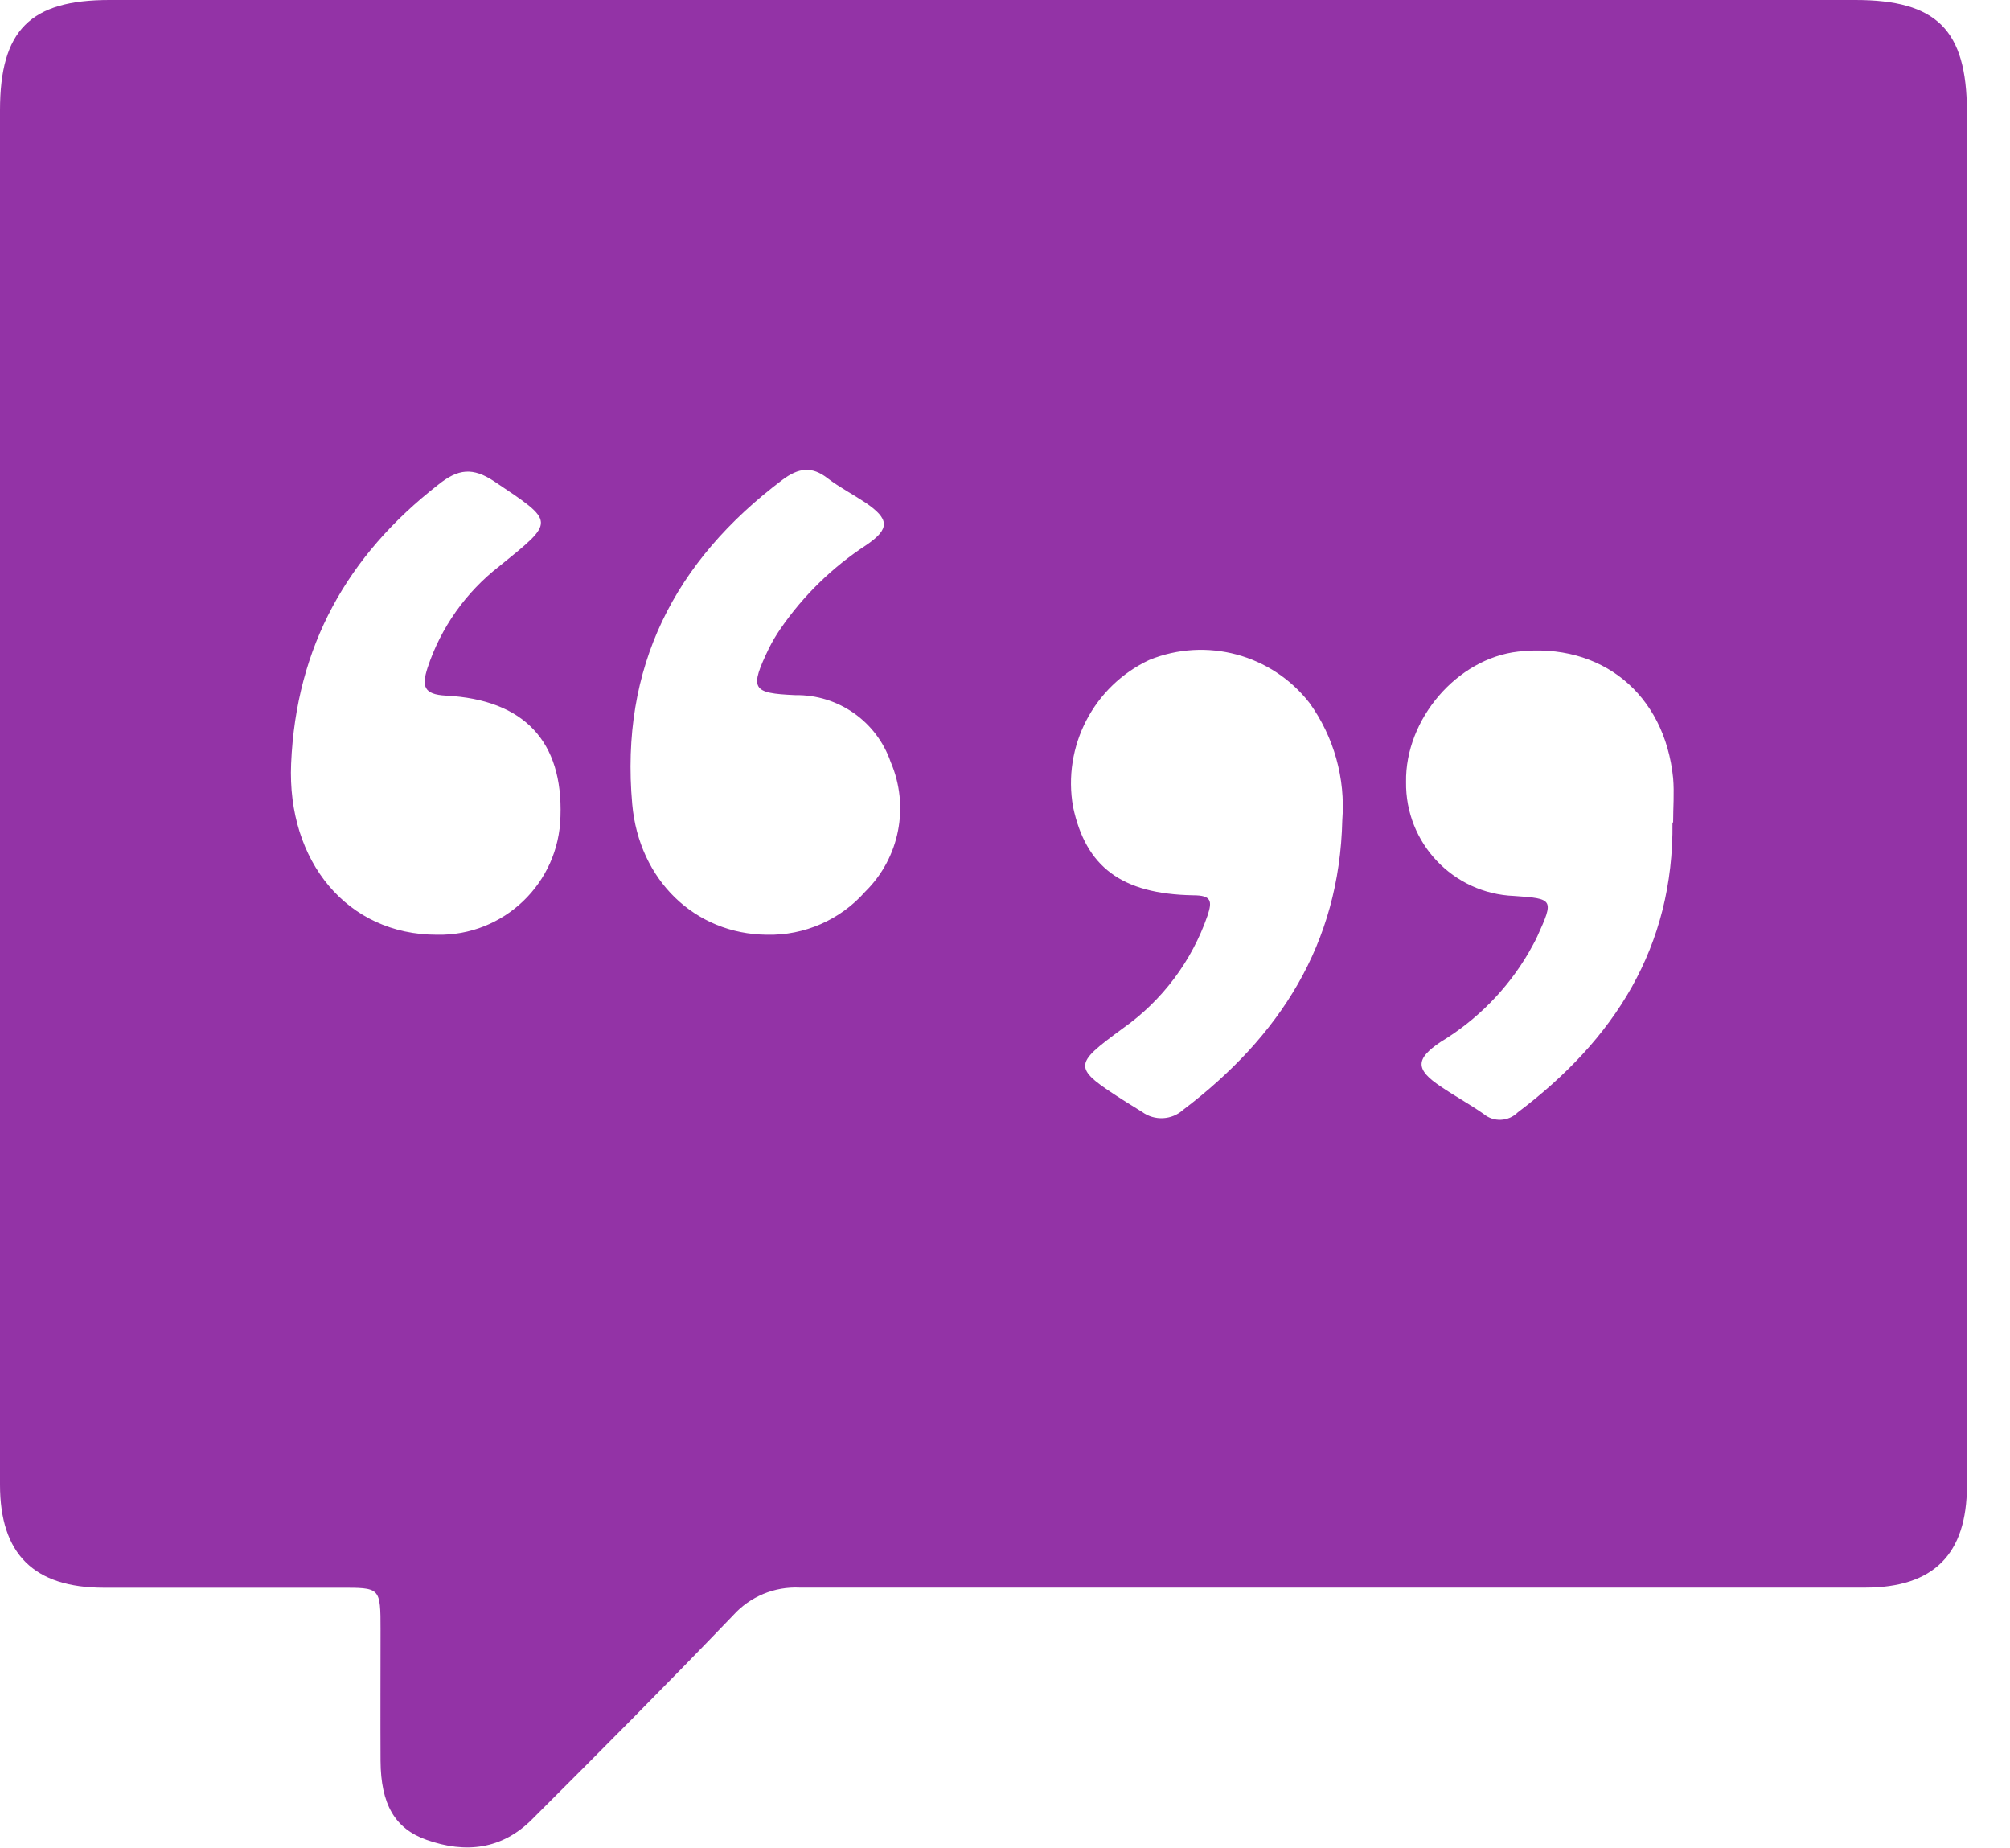
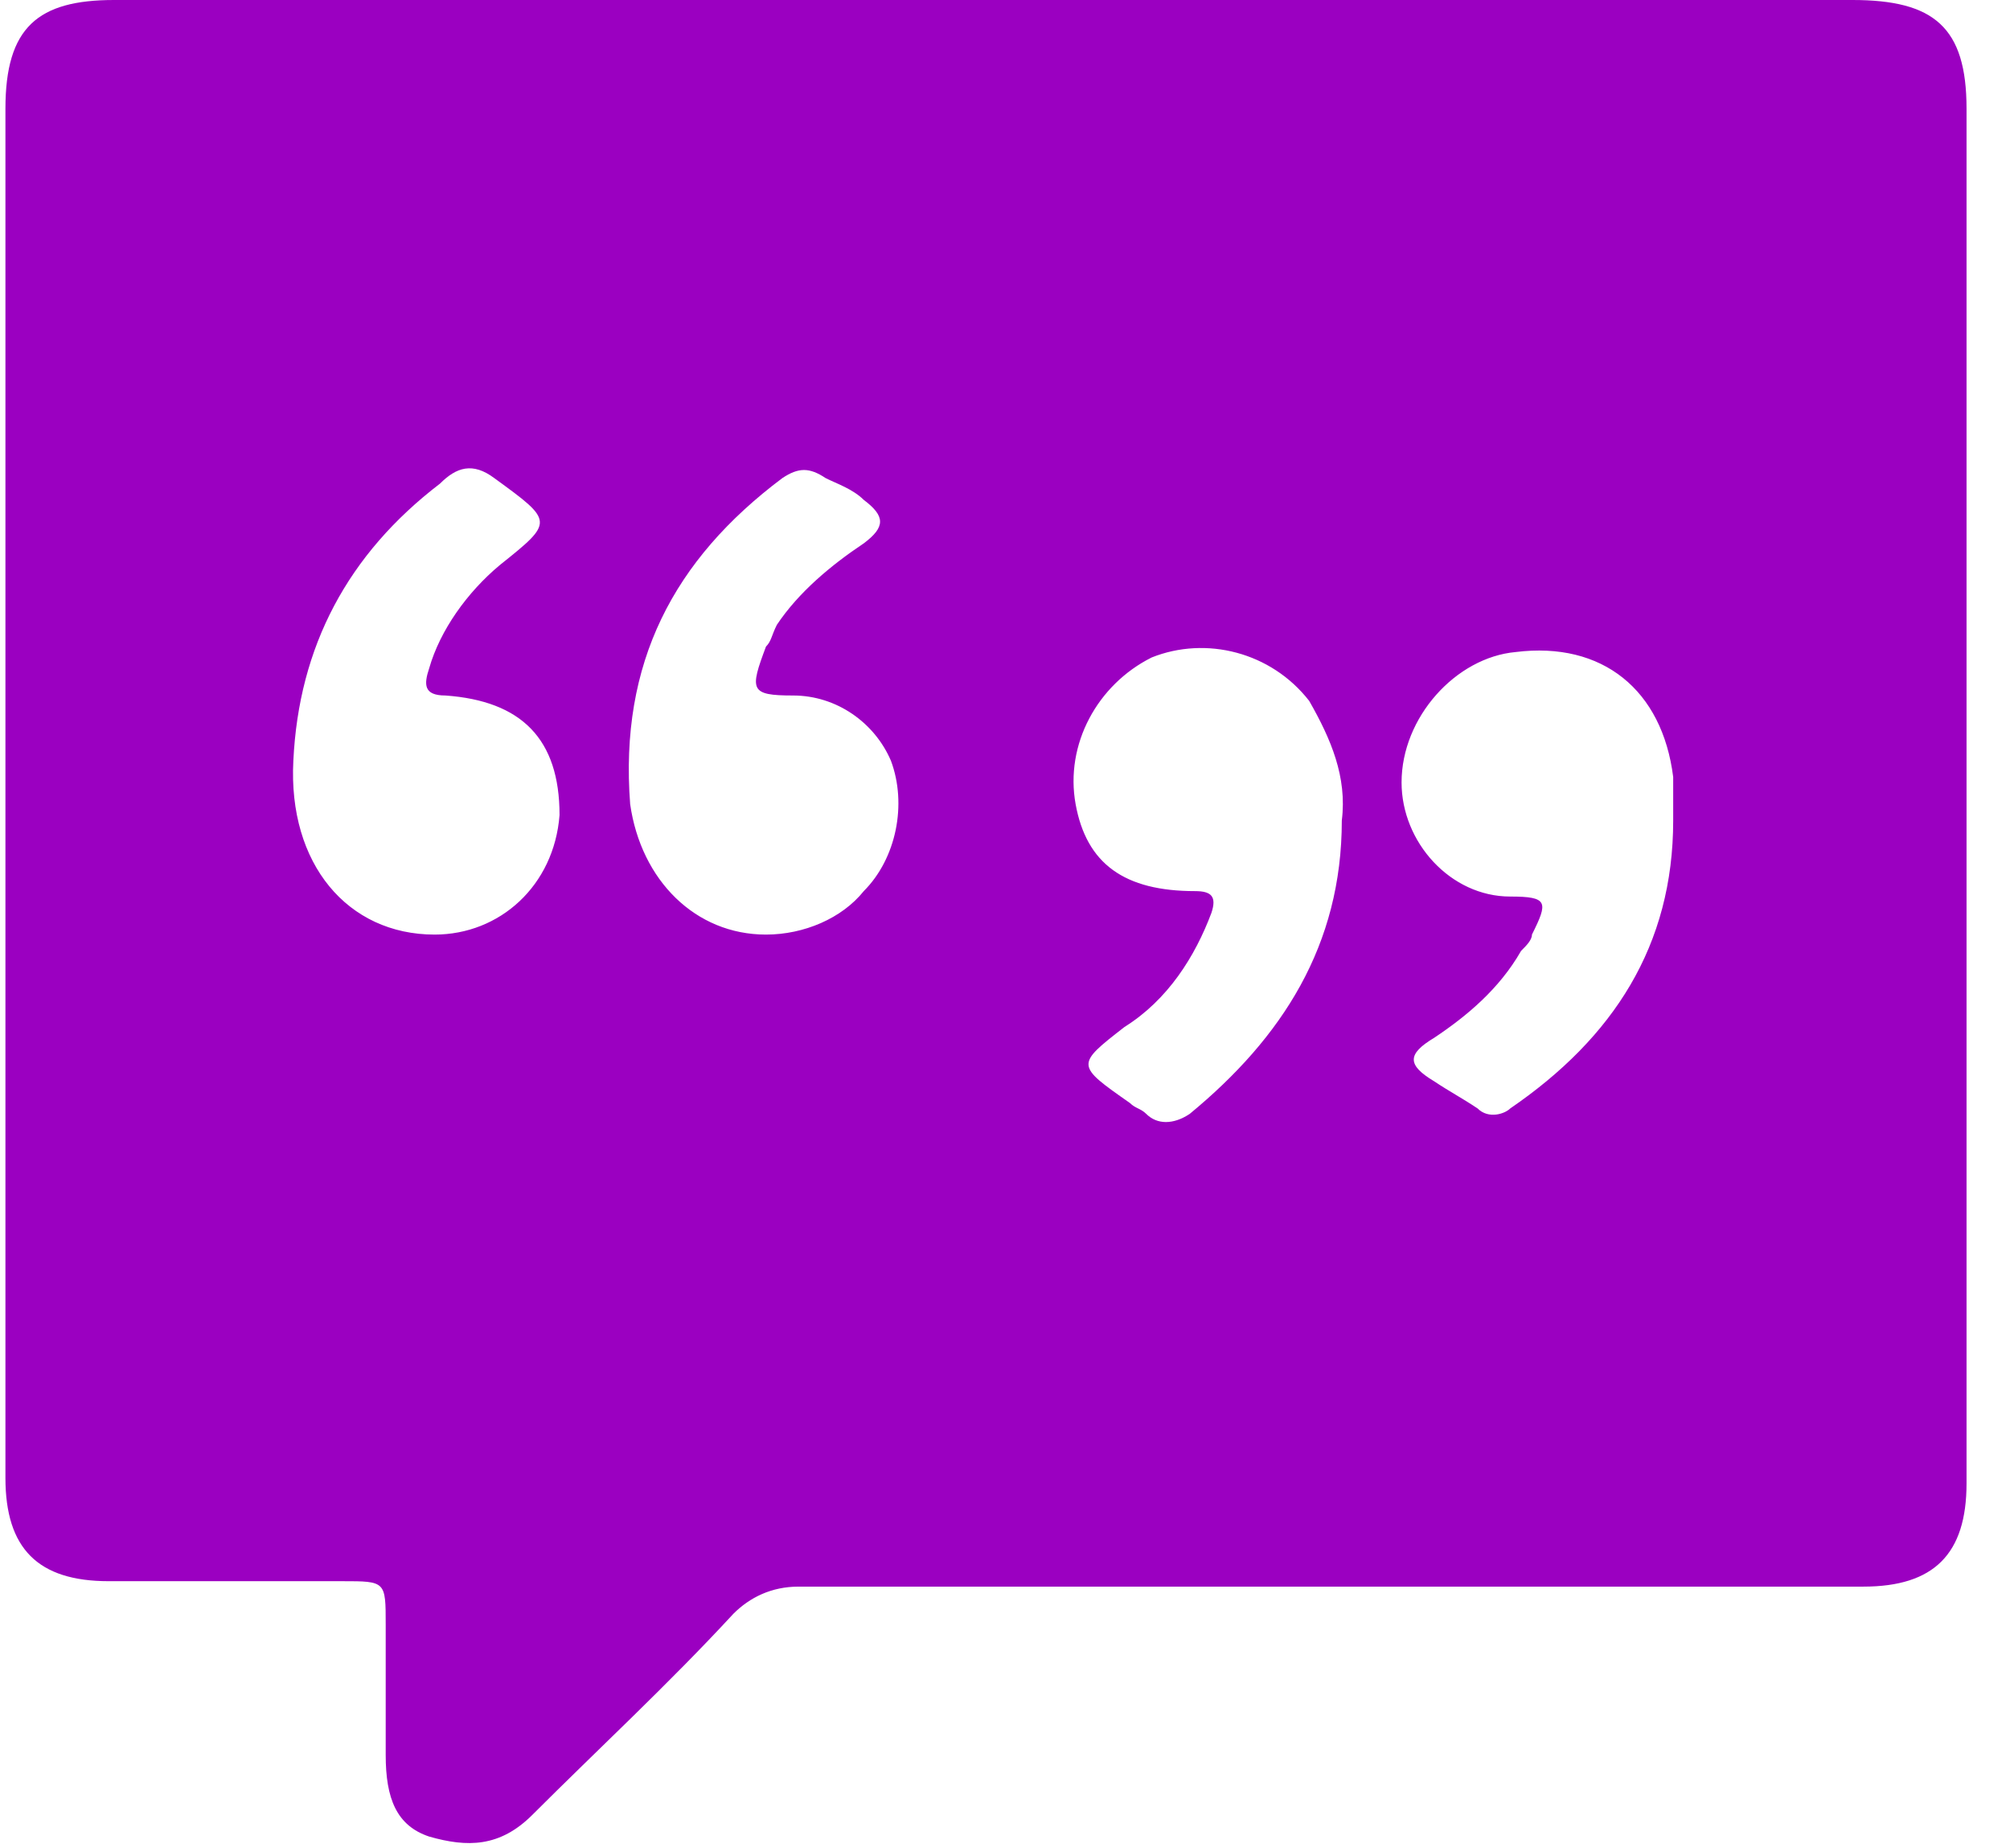
- <svg xmlns="http://www.w3.org/2000/svg" width="37px" height="34px" viewBox="0 0 37 34" version="1.1">
-   <defs />
-   <g id="Home" stroke="none" stroke-width="1" fill="none" fill-rule="evenodd">
-     <g id="Mood-Board" transform="translate(-646, -217)" fill="#9333A6">
-       <path d="M664.112,217 L680.153,217 C681.645,217 682.204,217.546 682.207,219.049 L682.207,244.344 C682.207,245.604 681.593,246.218 680.333,246.218 L660.723,246.218 C660.256,246.195 659.805,246.383 659.493,246.731 C658.277,247.998 657.038,249.242 655.799,250.478 C655.242,251.04 654.57,251.115 653.851,250.86 C653.265,250.652 653.01,250.202 653.005,249.406 C653.001,248.609 653.005,247.806 653.005,247.005 C653.005,246.204 653.005,246.22 652.246,246.22 L647.914,246.22 C646.623,246.22 646,245.6 646,244.325 L646,219.031 C646,217.555 646.557,217 648.014,217 L664.112,217 L664.112,217 Z M670.709,232.093 C670.769,231.325 670.555,230.561 670.105,229.936 C669.41,229.043 668.207,228.72 667.159,229.144 C666.132,229.625 665.555,230.735 665.753,231.851 C665.988,232.952 666.641,233.453 667.964,233.477 C668.302,233.477 668.318,233.582 668.227,233.854 C667.938,234.69 667.394,235.414 666.672,235.924 C665.735,236.611 665.735,236.646 666.725,237.278 C666.824,237.341 666.924,237.4 667.023,237.463 C667.253,237.632 667.571,237.616 667.782,237.423 C669.555,236.079 670.658,234.374 670.709,232.093 L670.709,232.093 Z M676.799,232.137 C676.799,231.865 676.822,231.589 676.799,231.32 C676.644,229.769 675.473,228.818 673.946,228.992 C672.824,229.118 671.864,230.235 671.883,231.392 C671.867,232.515 672.749,233.445 673.871,233.489 C674.597,233.538 674.607,233.552 674.302,234.226 C674.255,234.332 674.194,234.432 674.138,234.535 C673.744,235.208 673.187,235.772 672.52,236.175 C672.051,236.489 672.051,236.683 672.52,236.995 C672.777,237.17 673.051,237.32 673.307,237.498 C673.492,237.655 673.767,237.644 673.939,237.472 C675.717,236.133 676.813,234.43 676.787,232.137 L676.799,232.137 Z M654.043,234.203 C655.272,234.229 656.29,233.254 656.317,232.025 C656.364,230.648 655.652,229.877 654.209,229.802 C653.792,229.781 653.764,229.622 653.87,229.291 C654.115,228.549 654.577,227.897 655.195,227.418 C656.226,226.582 656.228,226.617 655.099,225.86 C654.703,225.596 654.434,225.626 654.069,225.919 C652.394,227.223 651.452,228.896 651.359,231.053 C651.281,232.856 652.399,234.205 654.043,234.203 L654.043,234.203 Z M660.116,234.203 C660.807,234.219 661.469,233.929 661.926,233.411 C662.561,232.788 662.747,231.839 662.395,231.022 C662.137,230.277 661.43,229.781 660.641,229.793 C659.833,229.758 659.793,229.683 660.158,228.924 C660.22,228.802 660.289,228.685 660.367,228.572 C660.788,227.96 661.325,227.437 661.947,227.031 C662.388,226.731 662.374,226.551 661.929,226.249 C661.695,226.094 661.46,225.973 661.24,225.806 C660.943,225.572 660.699,225.61 660.404,225.83 C658.413,227.329 657.413,229.28 657.638,231.8 C657.762,233.193 658.79,234.191 660.116,234.203 L660.116,234.203 Z" id="Discussion-Copy" />
+ <svg xmlns="http://www.w3.org/2000/svg" version="1.1" id="Layer_1" x="0px" y="0px" viewBox="0 0 37 34" style="enable-background:new 0 0 37 34;" xml:space="preserve">
+   <style type="text/css">
+ 	.st0{fill:#9B00C1;}
+ </style>
+   <g id="Home">
+     <g id="Mood-Board" transform="translate(-646, -217)">
+       <path id="Discussion-Copy" class="st0" d="M664.1,217h16c1.5,0,2.1,0.5,2.1,2v25.3c0,1.3-0.6,1.9-1.9,1.9h-19.6    c-0.5,0-0.9,0.2-1.2,0.5c-1.2,1.3-2.5,2.5-3.7,3.7c-0.6,0.6-1.2,0.6-1.9,0.4c-0.6-0.2-0.8-0.7-0.8-1.5c0-0.8,0-1.6,0-2.4    c0-0.8,0-0.8-0.8-0.8h-4.3c-1.3,0-1.9-0.6-1.9-1.9V219c0-1.5,0.6-2,2-2H664.1L664.1,217z M670.7,232.1c0.1-0.8-0.2-1.5-0.6-2.2    c-0.7-0.9-1.9-1.2-2.9-0.8c-1,0.5-1.6,1.6-1.4,2.7c0.2,1.1,0.9,1.6,2.2,1.6c0.3,0,0.4,0.1,0.3,0.4c-0.3,0.8-0.8,1.6-1.6,2.1    c-0.9,0.7-0.9,0.7,0.1,1.4c0.1,0.1,0.2,0.1,0.3,0.2c0.2,0.2,0.5,0.2,0.8,0C669.6,236.1,670.7,234.4,670.7,232.1L670.7,232.1z     M676.8,232.1c0-0.3,0-0.5,0-0.8c-0.2-1.6-1.3-2.5-2.9-2.3c-1.1,0.1-2.1,1.2-2.1,2.4c0,1.1,0.9,2.1,2,2.1c0.7,0,0.7,0.1,0.4,0.7    c0,0.1-0.1,0.2-0.2,0.3c-0.4,0.7-1,1.2-1.6,1.6c-0.5,0.3-0.5,0.5,0,0.8c0.3,0.2,0.5,0.3,0.8,0.5c0.2,0.2,0.5,0.1,0.6,0    C675.7,236.1,676.8,234.4,676.8,232.1L676.8,232.1z M654,234.2c1.2,0,2.2-0.9,2.3-2.2c0-1.4-0.7-2.1-2.1-2.2    c-0.4,0-0.4-0.2-0.3-0.5c0.2-0.7,0.7-1.4,1.3-1.9c1-0.8,1-0.8-0.1-1.6c-0.4-0.3-0.7-0.2-1,0.1c-1.7,1.3-2.6,3-2.7,5.1    C651.3,232.9,652.4,234.2,654,234.2L654,234.2z M660.1,234.2c0.7,0,1.4-0.3,1.8-0.8c0.6-0.6,0.8-1.6,0.5-2.4    c-0.3-0.7-1-1.2-1.8-1.2c-0.8,0-0.8-0.1-0.5-0.9c0.1-0.1,0.1-0.2,0.2-0.4c0.4-0.6,1-1.1,1.6-1.5c0.4-0.3,0.4-0.5,0-0.8    c-0.2-0.2-0.5-0.3-0.7-0.4c-0.3-0.2-0.5-0.2-0.8,0c-2,1.5-3,3.4-2.8,6C657.8,233.2,658.8,234.2,660.1,234.2L660.1,234.2z" />
    </g>
  </g>
</svg>
